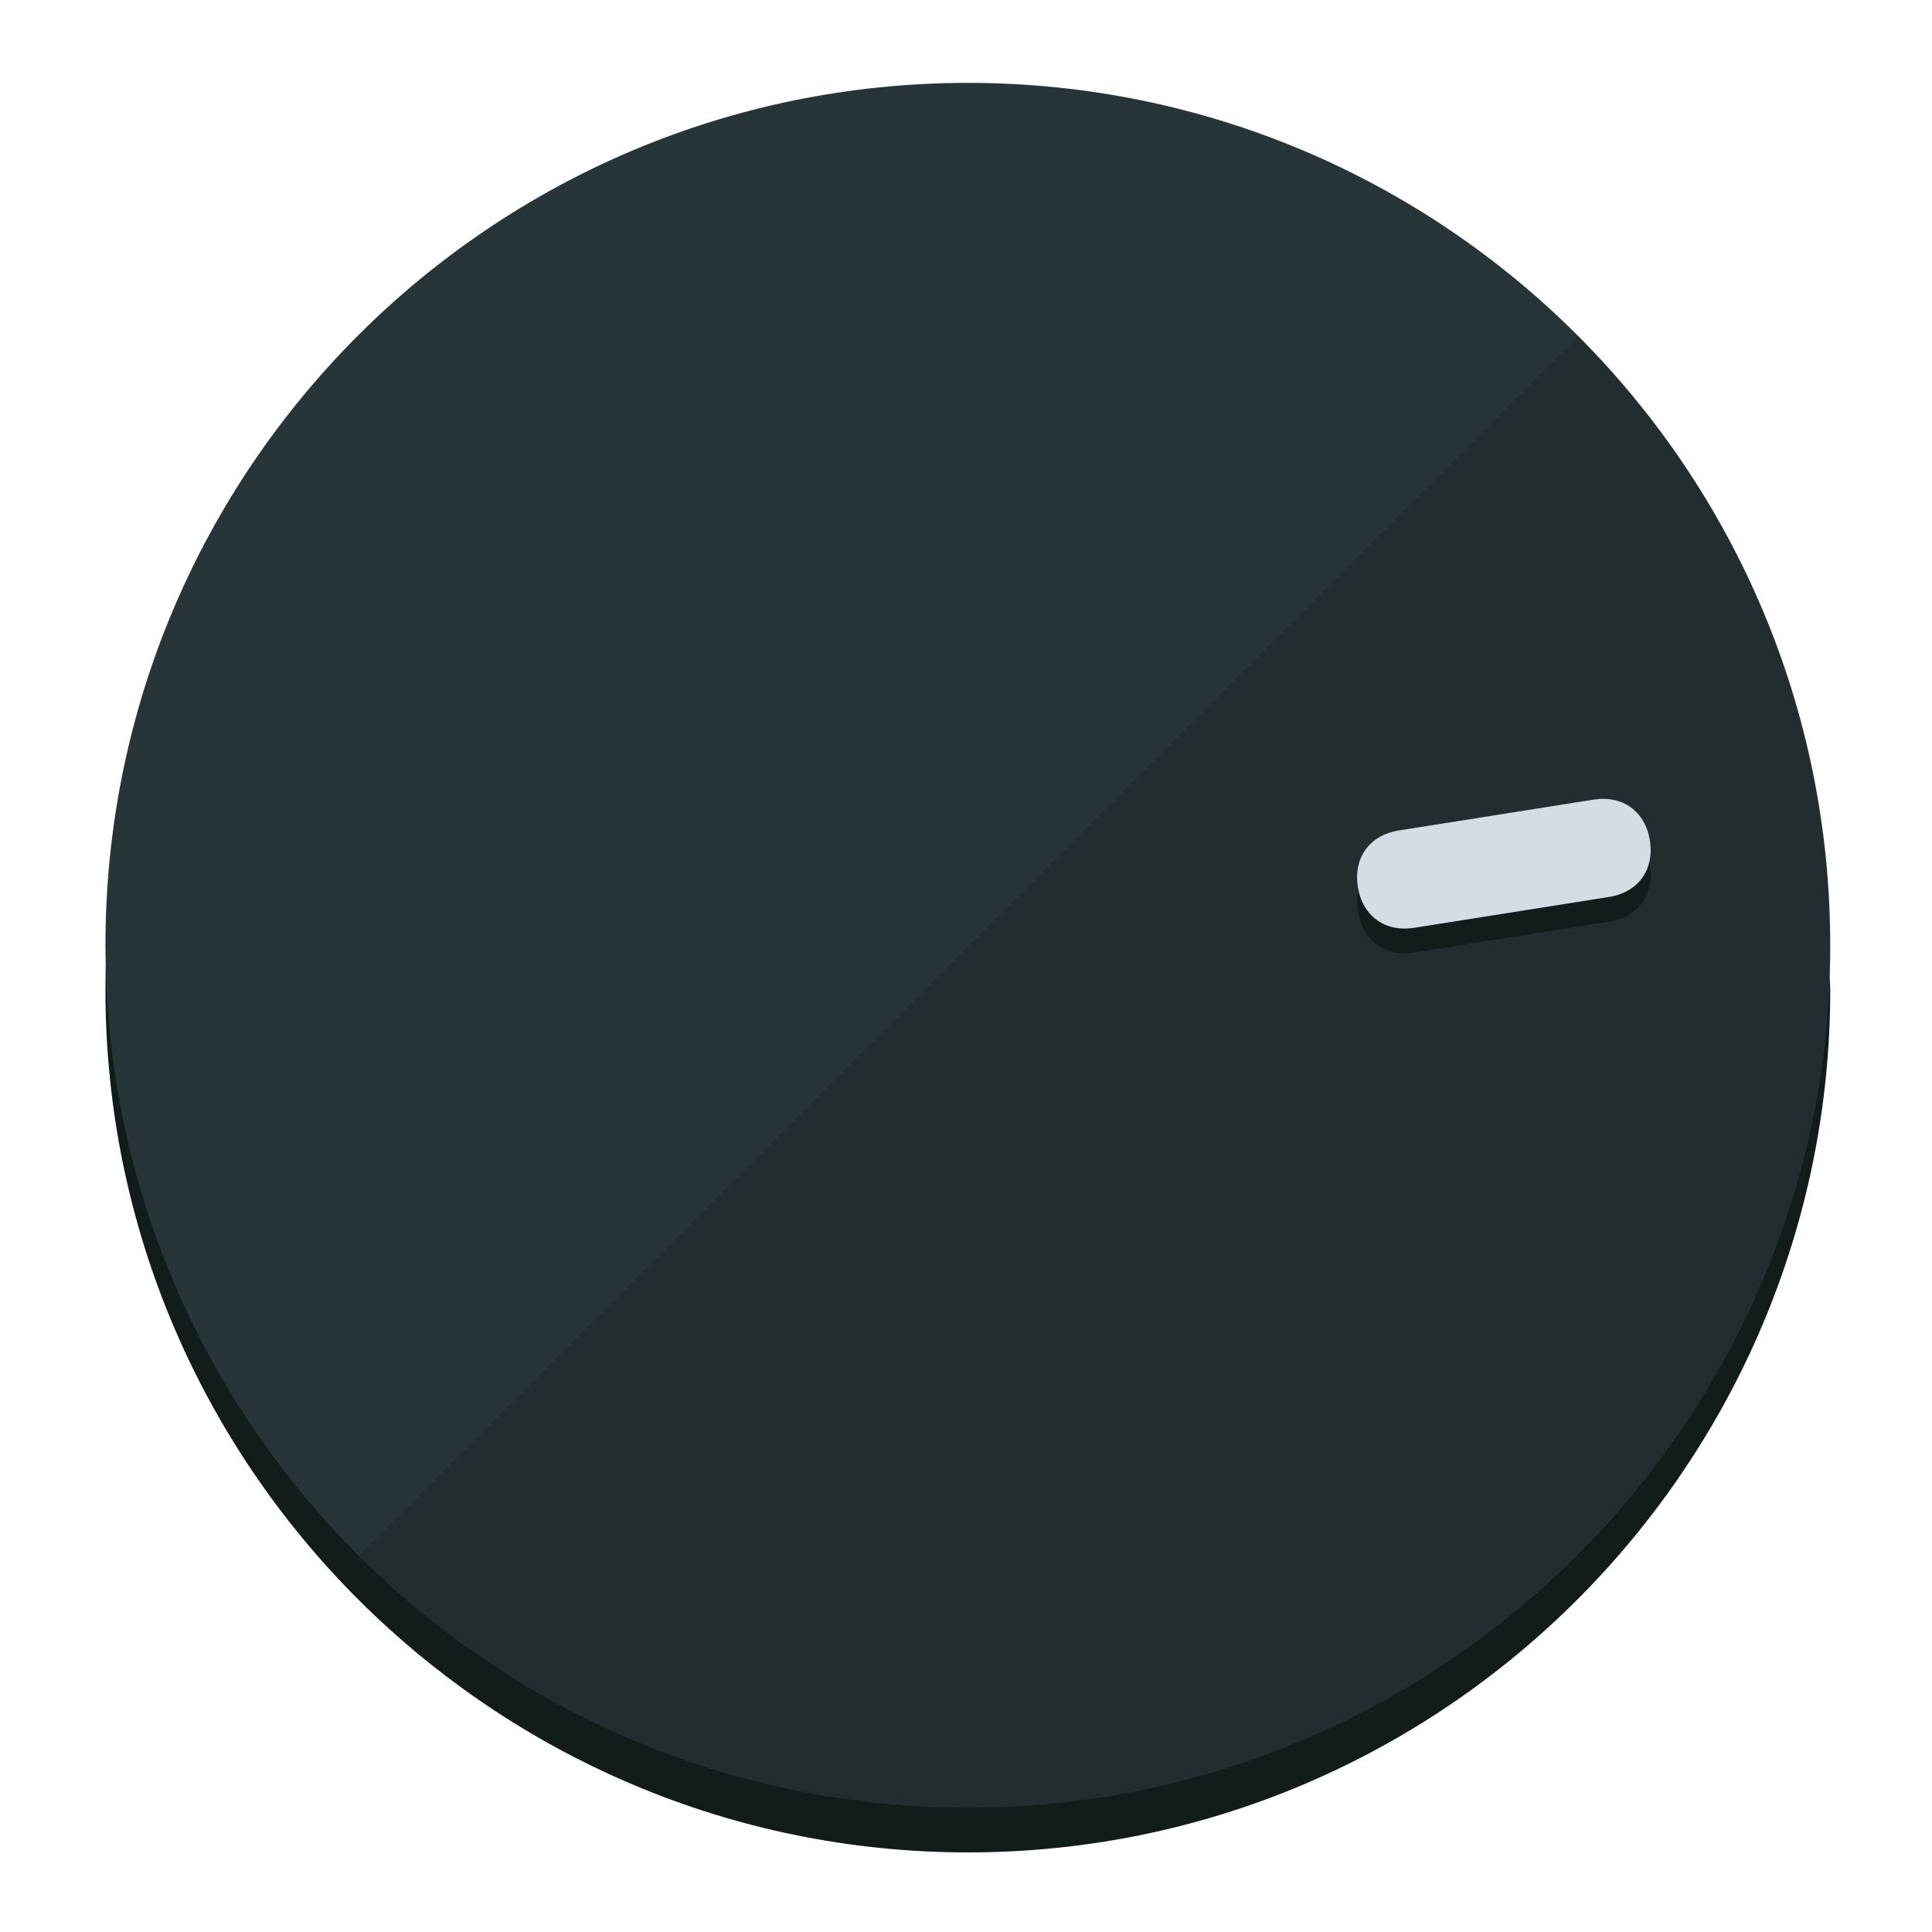
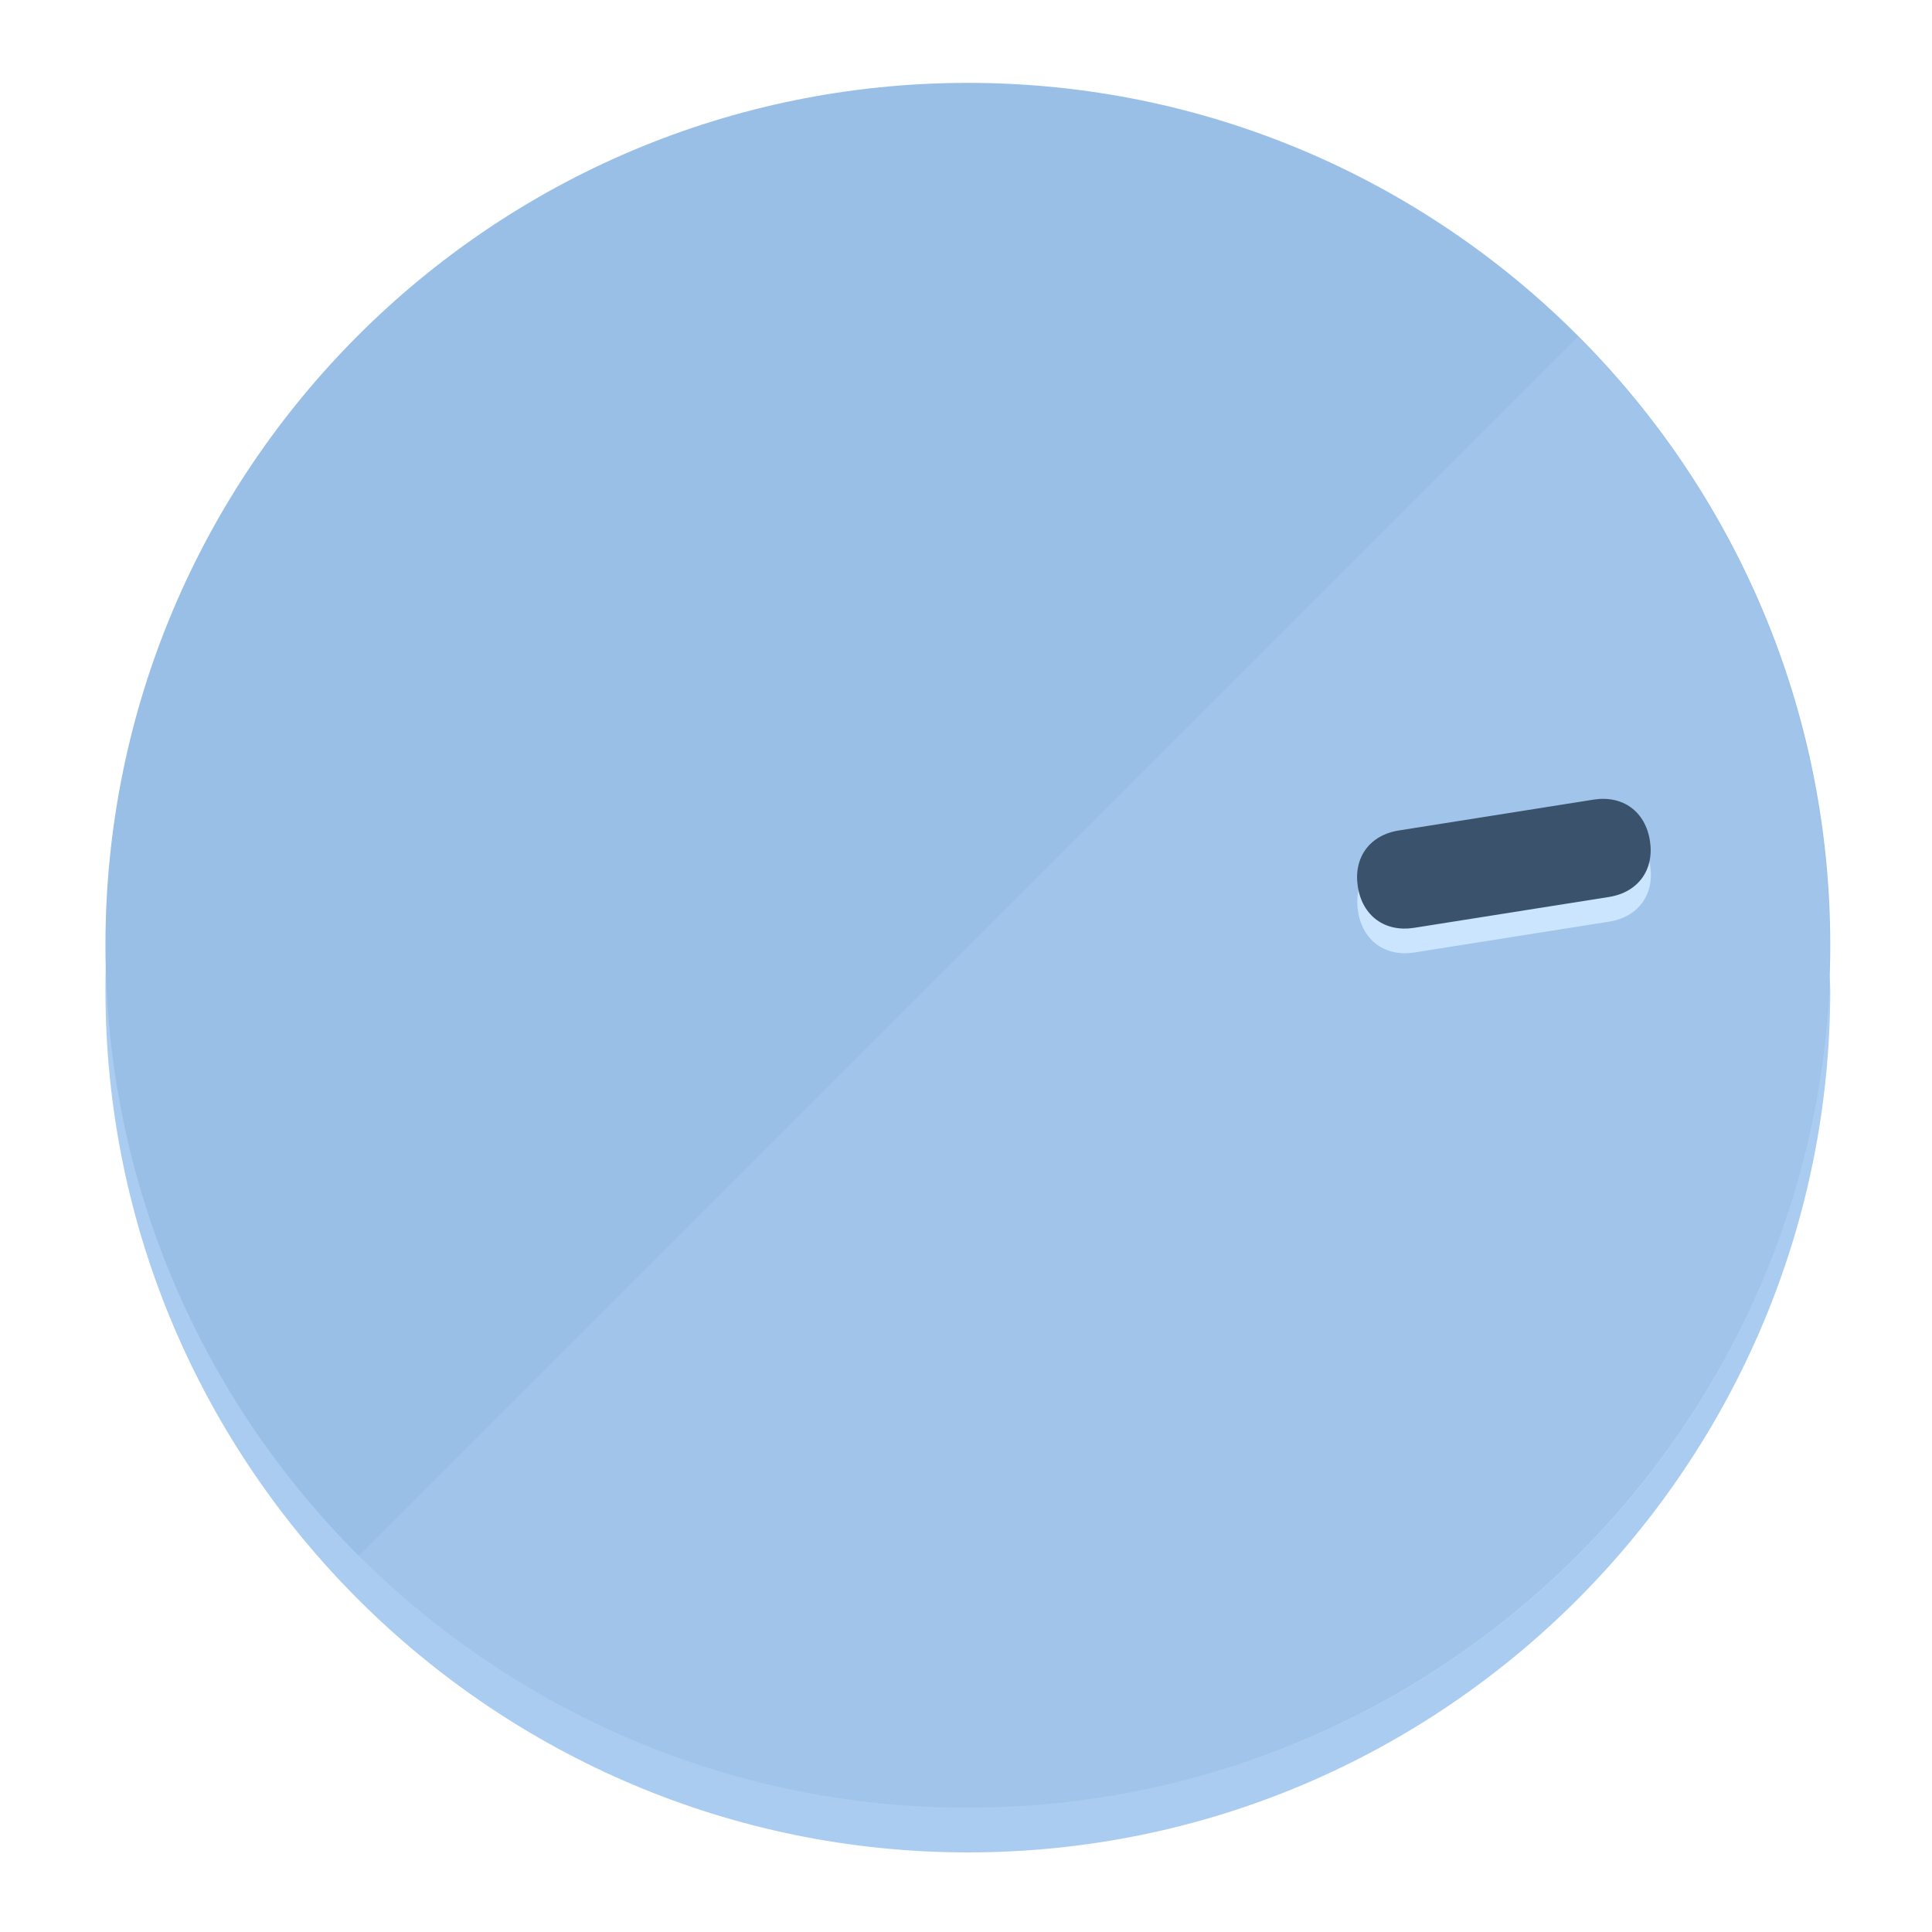
<svg xmlns="http://www.w3.org/2000/svg" height="120px" width="120px" version="1.1" id="Layer_1" viewBox="0 0 496.8 496.8" xml:space="preserve">
  <defs id="defs23" />
  <g id="g3158">
-     <path style="display:inline;fill:#121c1b;fill-opacity:1;stroke-width:1.584" d="m 248.875,445.92 c 116.582,0 212.89,-91.238 220.493,-205.286 0,5.069 1.267,8.87 1.267,13.939 0,121.651 -98.842,221.76 -221.76,221.76 -121.651,0 -221.76,-98.842 -221.76,-221.76 0,-5.069 0,-8.87 1.267,-13.939 7.603,114.048 103.91,205.286 220.493,205.286 z" id="path8" />
-     <circle style="display:inline;fill:#283538;fill-opacity:1;stroke-width:1.584" cx="248.875" cy="243.071" r="221.76" id="circle12" />
-     <path style="display:inline;fill:#000000;fill-opacity:0.154;stroke-width:1.587" d="m 405.744,86.606 c 86.308,86.308 86.308,227.193 0,313.5 -86.308,86.308 -227.193,86.308 -313.5,0" id="path14" />
+     <path style="display:inline;fill:#AACCF0;fill-opacity:1;stroke-width:1.584" d="m 248.875,445.92 c 116.582,0 212.89,-91.238 220.493,-205.286 0,5.069 1.267,8.87 1.267,13.939 0,121.651 -98.842,221.76 -221.76,221.76 -121.651,0 -221.76,-98.842 -221.76,-221.76 0,-5.069 0,-8.87 1.267,-13.939 7.603,114.048 103.91,205.286 220.493,205.286 z" id="path8" />
+     <circle style="display:inline;fill:#9ABFE6;fill-opacity:1;stroke-width:1.584" cx="248.875" cy="243.071" r="221.76" id="circle12" />
+     <path style="display:inline;fill:#CCE5FF;fill-opacity:0.154;stroke-width:1.587" d="m 405.744,86.606 c 86.308,86.308 86.308,227.193 0,313.5 -86.308,86.308 -227.193,86.308 -313.5,0" id="path14" />
  </g>
  <g id="g3198">
    <circle style="display:none;fill:#000000;fill-opacity:0;stroke-width:1.584" cx="279.452" cy="-207.304" r="221.76" id="circle12-3" transform="rotate(81)" />
-     <path style="display:inline;fill:#121c1b;fill-opacity:1;stroke-width:1.584" d="m 363.714,244.919 c -7.51,1.189 -13.309,-3.024 -14.498,-10.534 v 0 c -1.189,-7.51 3.024,-13.309 10.534,-14.498 l 50.064,-7.929 c 7.51,-1.189 13.309,3.024 14.498,10.534 v 0 c 1.189,7.51 -3.024,13.309 -10.534,14.498 z" id="path3789" />
-     <path style="display:inline;fill:#D4DCE6;stroke-width:1.584" d="m 363.662,238.58 c -7.51,1.189 -13.309,-3.024 -14.498,-10.534 v 0 c -1.189,-7.51 3.024,-13.309 10.534,-14.498 l 50.064,-7.929 c 7.51,-1.189 13.309,3.024 14.498,10.534 v 0 c 1.189,7.51 -3.024,13.309 -10.534,14.498 z" id="path915" />
+     <path style="display:inline;fill:#CCE5FF;fill-opacity:1;stroke-width:1.584" d="m 363.714,244.919 c -7.51,1.189 -13.309,-3.024 -14.498,-10.534 v 0 c -1.189,-7.51 3.024,-13.309 10.534,-14.498 l 50.064,-7.929 c 7.51,-1.189 13.309,3.024 14.498,10.534 v 0 c 1.189,7.51 -3.024,13.309 -10.534,14.498 z" id="path3789" />
+     <path style="display:inline;fill:#3A526B;stroke-width:1.584" d="m 363.662,238.58 c -7.51,1.189 -13.309,-3.024 -14.498,-10.534 v 0 c -1.189,-7.51 3.024,-13.309 10.534,-14.498 l 50.064,-7.929 c 7.51,-1.189 13.309,3.024 14.498,10.534 v 0 c 1.189,7.51 -3.024,13.309 -10.534,14.498 z" id="path915" />
  </g>
</svg>
